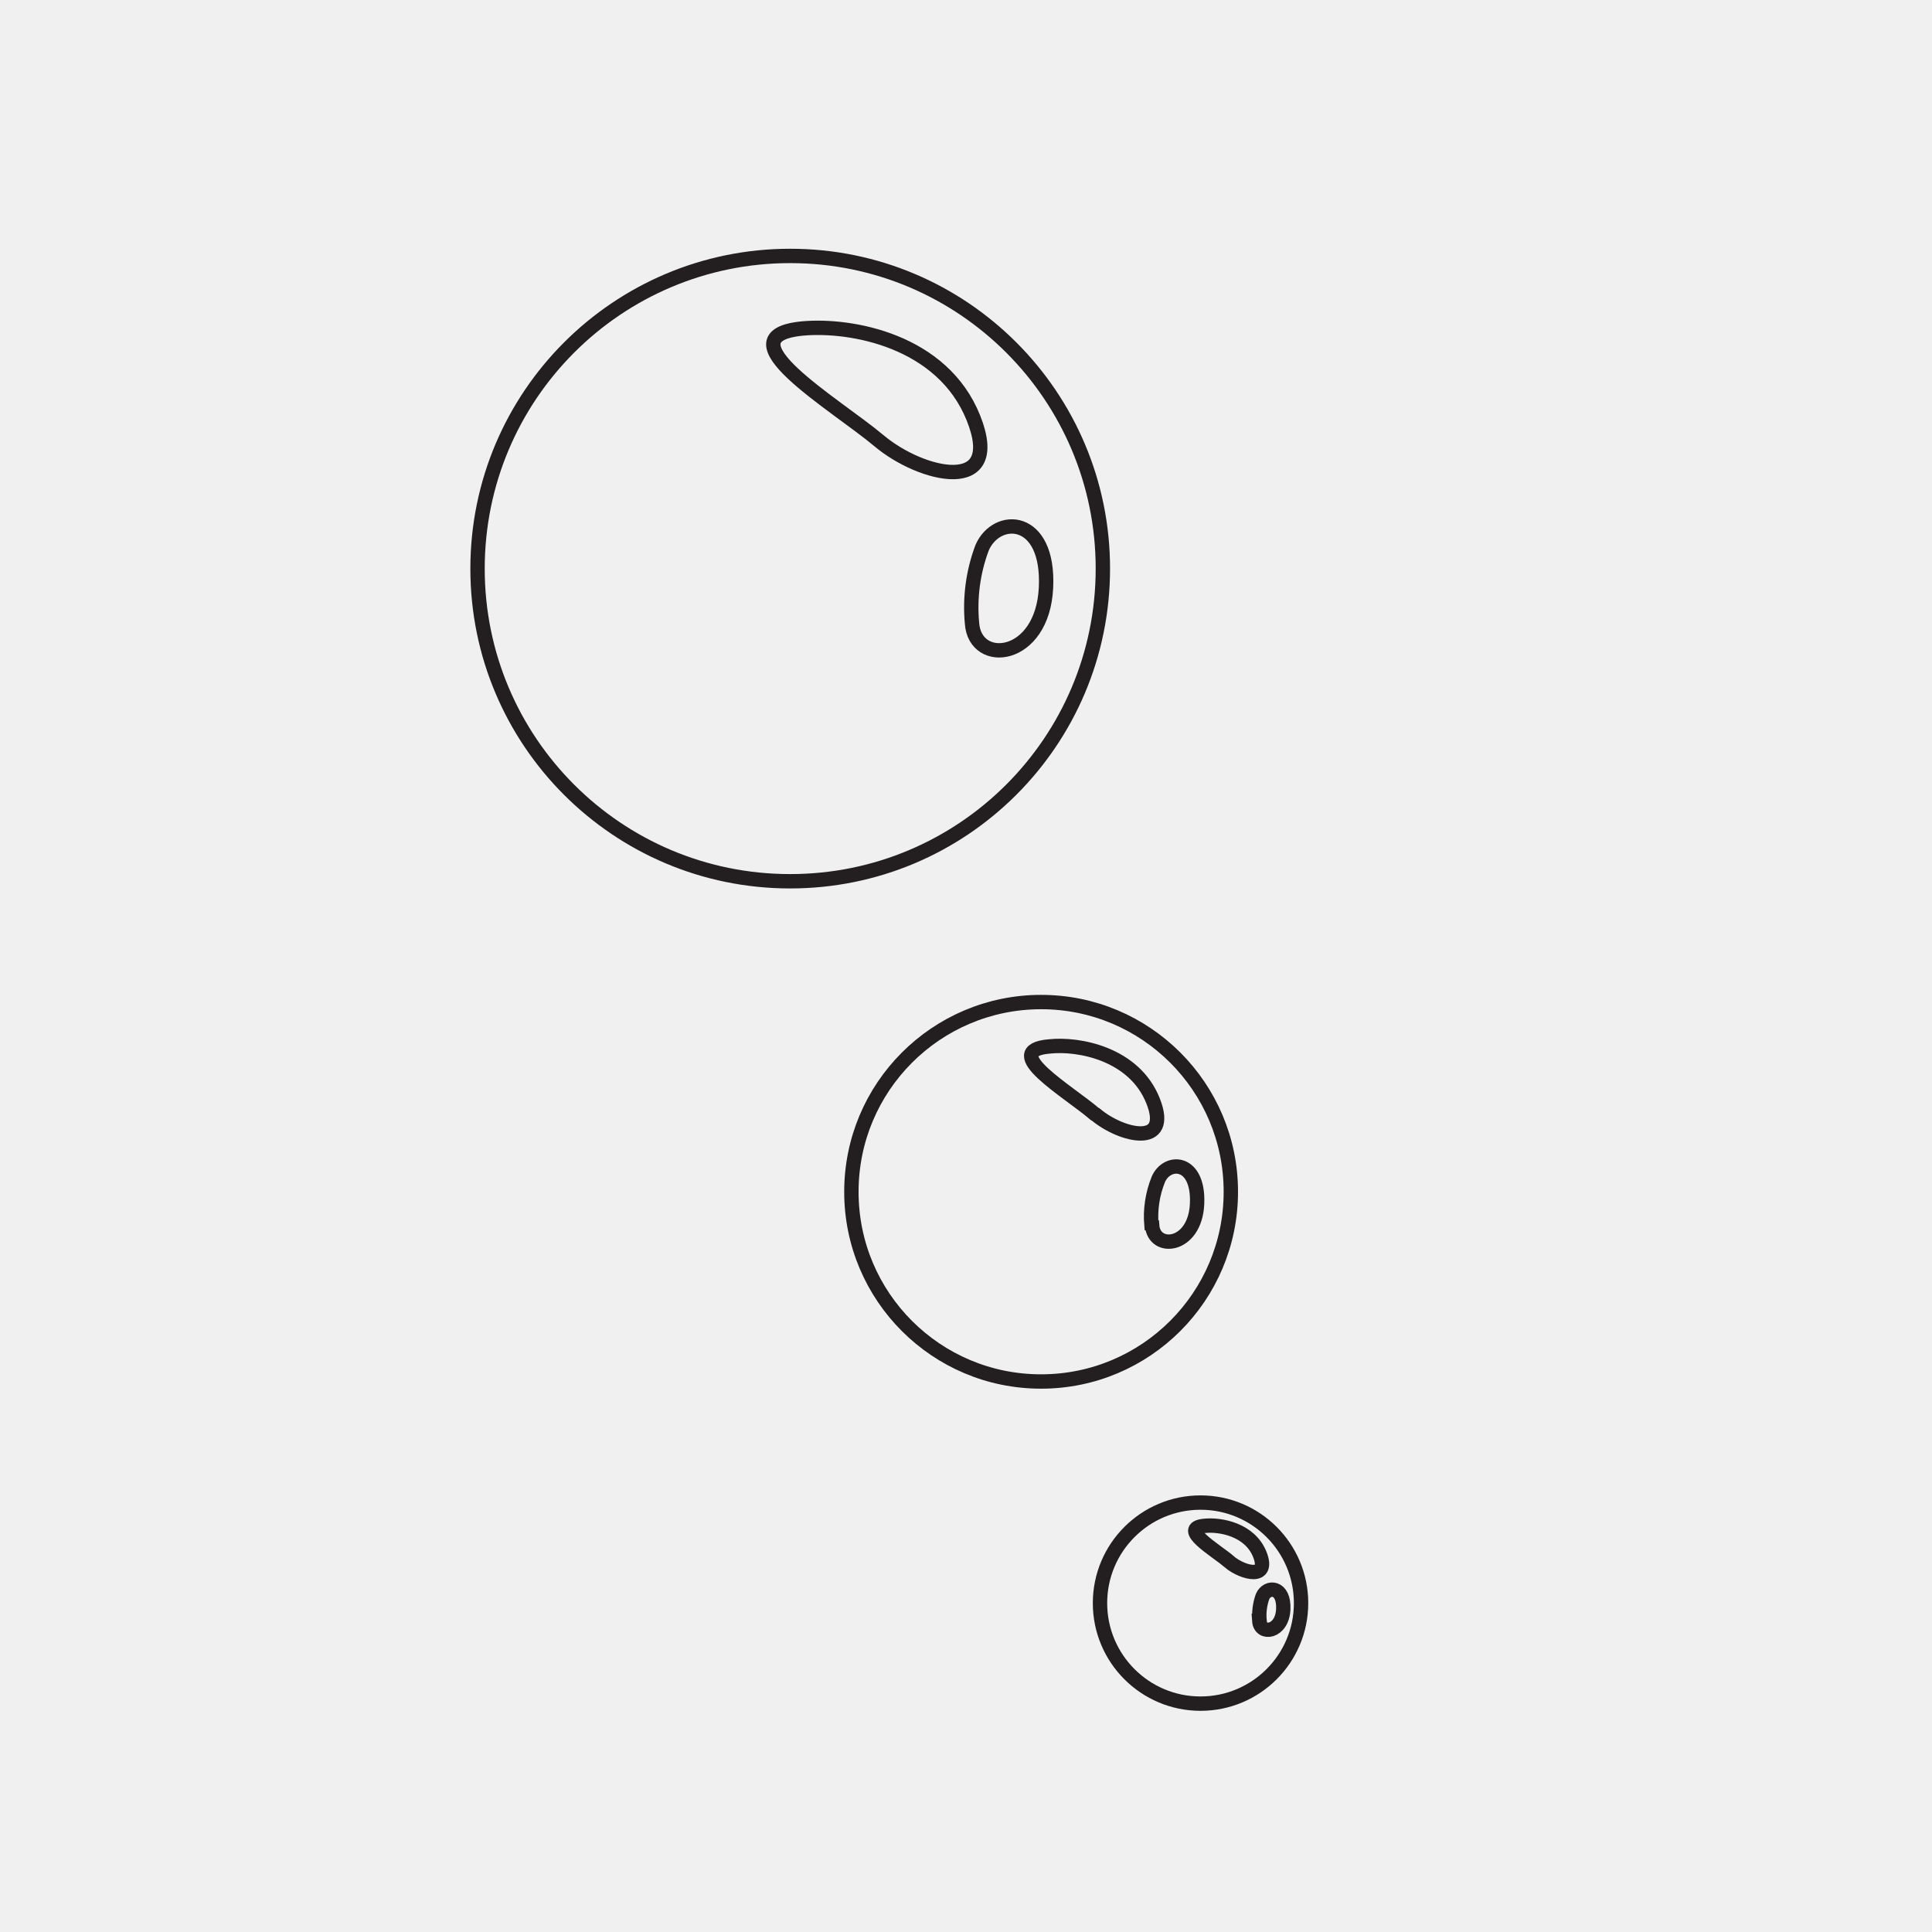
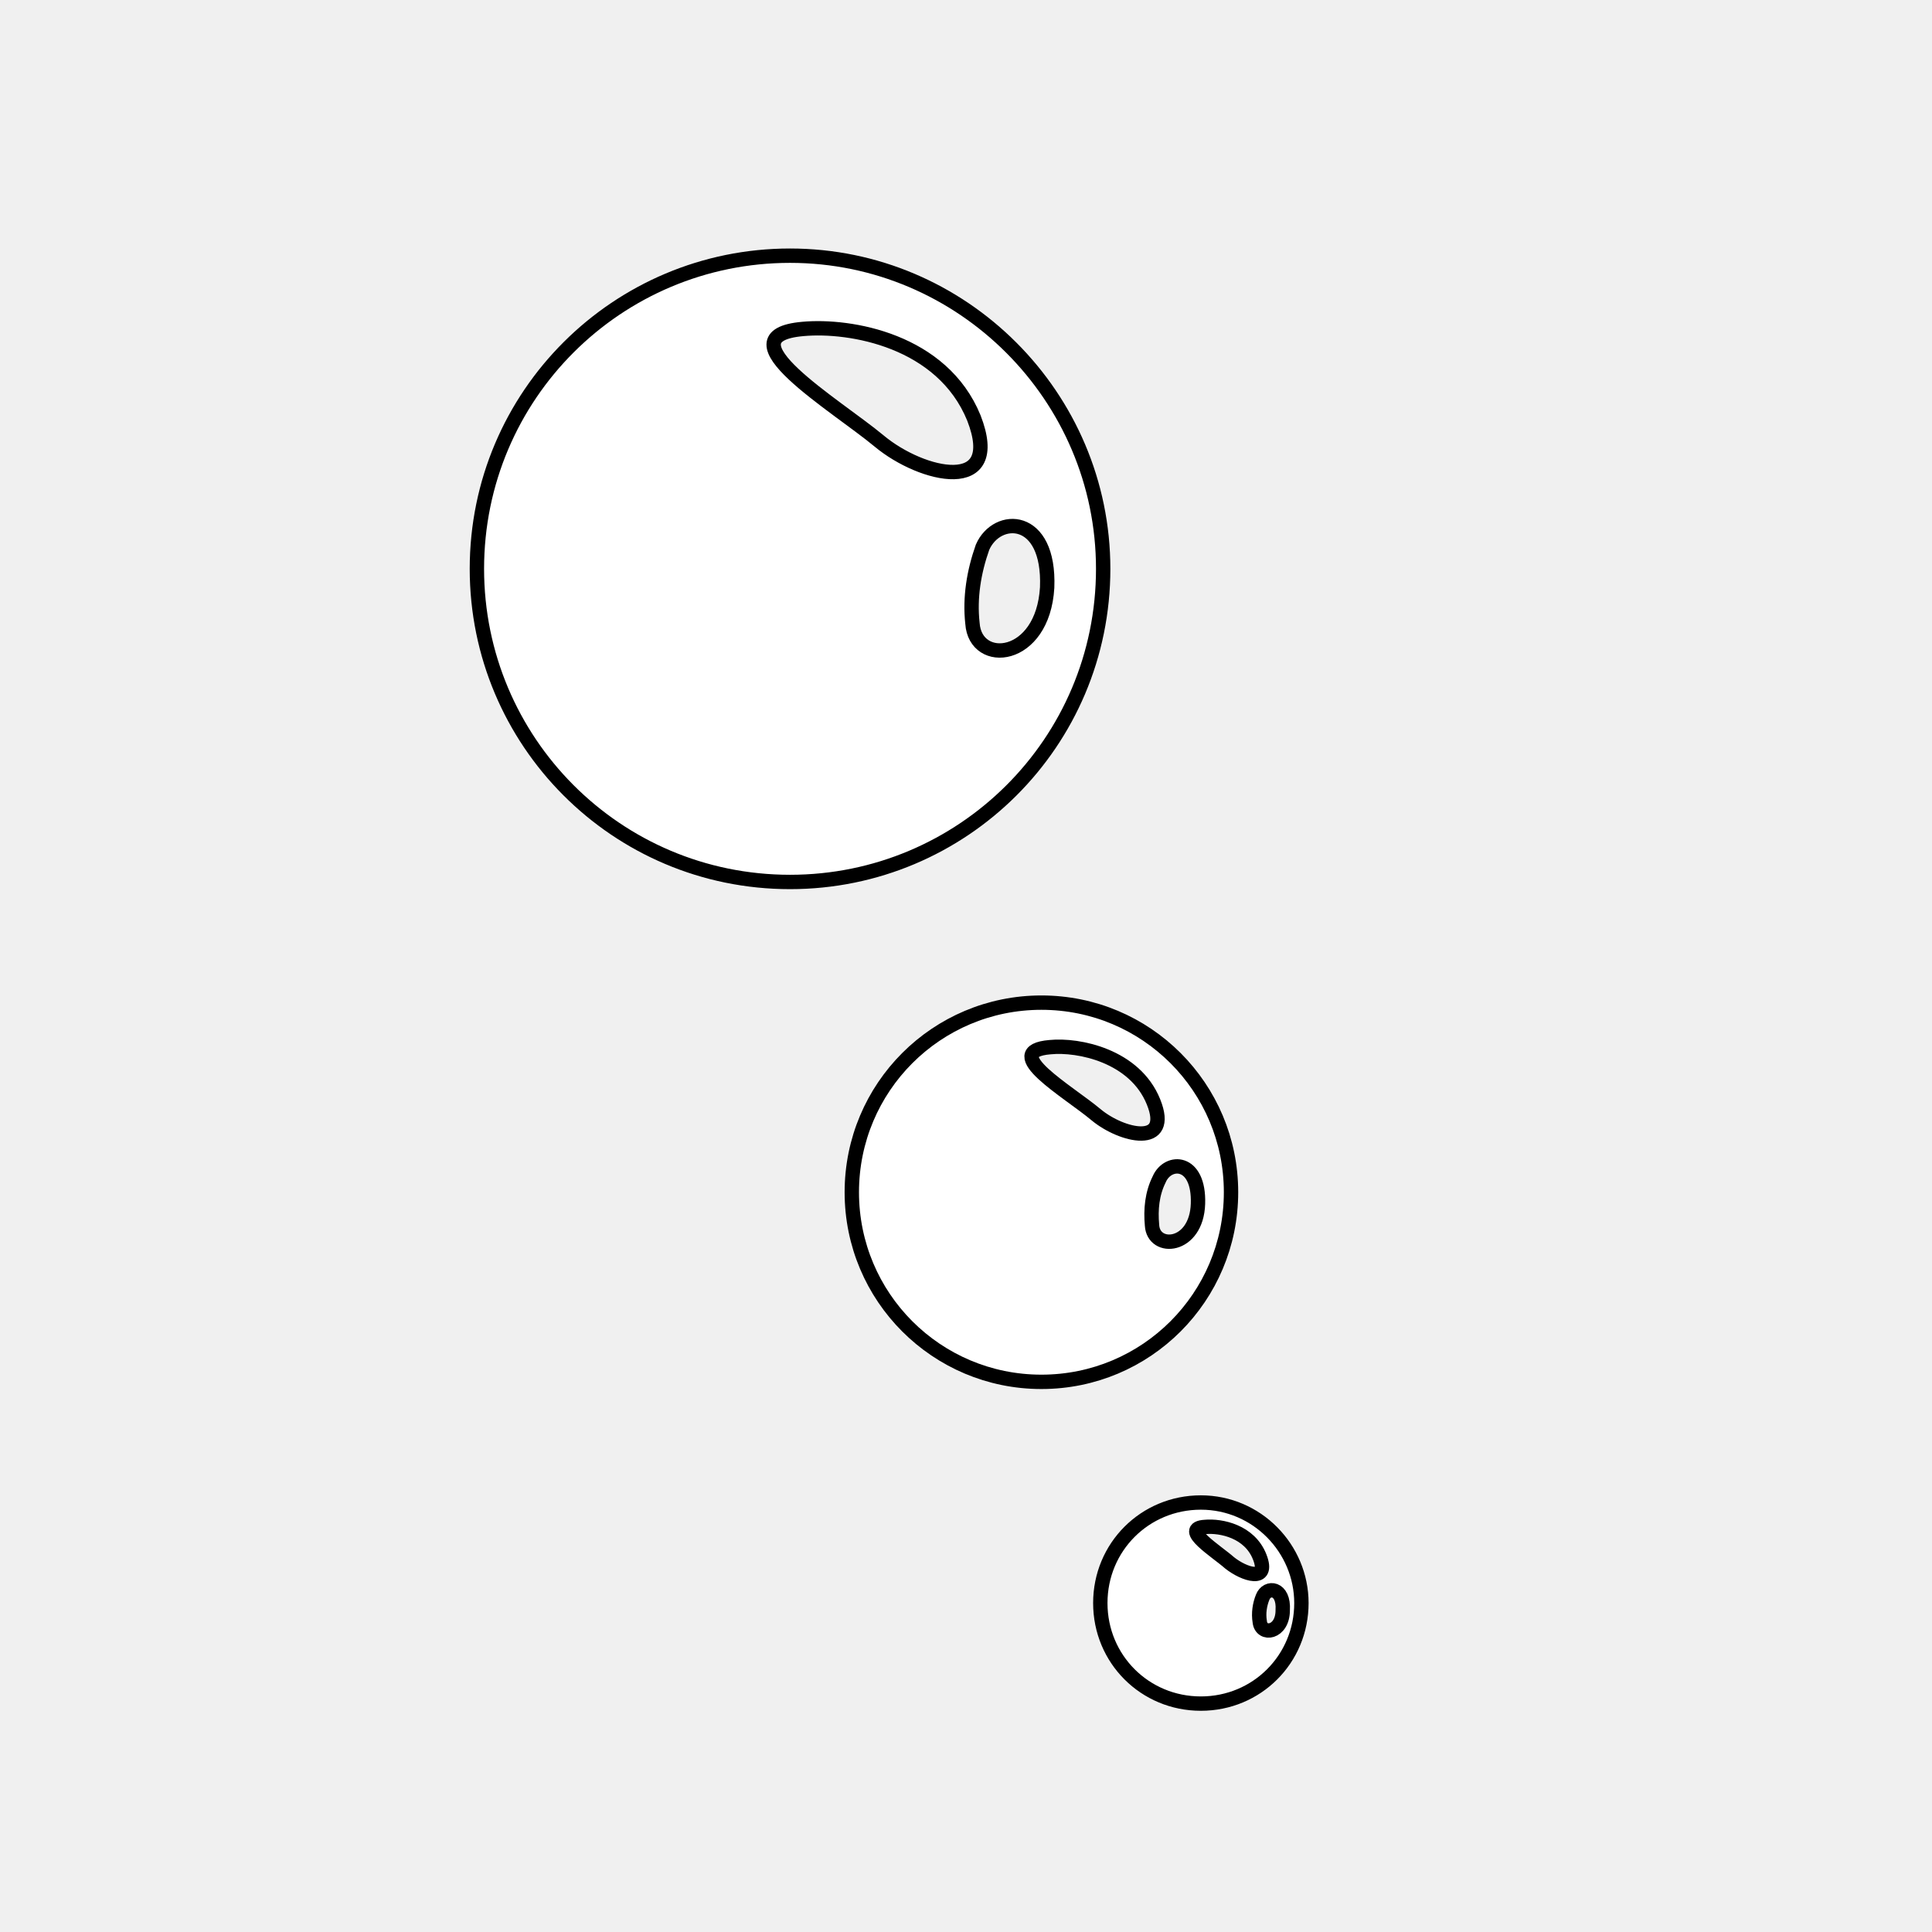
- <svg xmlns="http://www.w3.org/2000/svg" id="Layer_1" data-name="Layer 1" viewBox="0 0 134.52 134.52">
-   <defs>
-     <style>.cls-1{fill:none;stroke:#231f20;stroke-miterlimit:10;}</style>
-   </defs>
-   <path class="cls-1" d="M59.28,83A13.21,13.21,0,1,1,72.49,96.19,13.2,13.2,0,0,1,59.28,83Zm17-5.41c1.82,1.53,5.31,2.33,4-.95s-5.18-4-7.21-3.78C69.49,73.16,74.41,76,76.23,77.57Zm3.94,7.73c.13,1.81,3,1.55,3.13-1.51s-2.09-3.11-2.7-1.69A6.94,6.94,0,0,0,80.17,85.3Z" />
-   <path class="cls-1" d="M76.59,111.62a7,7,0,1,1,7,7A7,7,0,0,1,76.59,111.62Zm9-2.87c1,.81,2.82,1.24,2.13-.51s-2.76-2.11-3.84-2C82,106.4,84.64,107.93,85.61,108.75Zm2.09,4.11c.07,1,1.59.82,1.67-.8s-1.11-1.66-1.44-.9A3.89,3.89,0,0,0,87.7,112.86Z" />
-   <path class="cls-1" d="M33.25,39.59A21.77,21.77,0,1,1,55,61.36,21.76,21.76,0,0,1,33.25,39.59Zm27.93-8.92c3,2.53,8.76,3.85,6.6-1.56s-8.54-6.54-11.88-6.24C50.07,23.41,58.18,28.15,61.18,30.67Zm6.5,12.74c.21,3,4.91,2.55,5.15-2.49s-3.44-5.12-4.45-2.78A11.83,11.83,0,0,0,67.68,43.41Z" />
+ <svg xmlns="http://www.w3.org/2000/svg" version="1.1" id="Layer_1" x="0px" y="0px" viewBox="0 0 134.5 134.5" style="enable-background:new 0 0 134.5 134.5;" xml:space="preserve">
+   <style type="text/css">
+ 	.st0{fill:#FFFFFF;stroke:#000000;stroke-miterlimit:10;}
+ </style>
+   <path class="st0" d="M59.3,83c0-7.3,5.9-13.2,13.2-13.2c7.3,0,13.2,5.9,13.2,13.2c0,7.3-5.9,13.2-13.2,13.2c0,0,0,0,0,0  C65.2,96.2,59.3,90.3,59.3,83L59.3,83z M76.3,77.6c1.8,1.5,5.3,2.3,4-0.9s-5.2-4-7.2-3.8C69.5,73.2,74.4,76,76.3,77.6L76.3,77.6z   M80.2,85.3c0.1,1.8,3.1,1.6,3.2-1.5s-2.1-3.1-2.7-1.7C80.2,83.1,80.1,84.2,80.2,85.3L80.2,85.3z" />
+   <path class="st0" d="M83.6,104.6c-3.9,0-7,3.1-7,7c0,3.9,3.1,7,7,7c3.9,0,7-3.1,7-7C90.6,107.8,87.5,104.6,83.6,104.6z M85.6,108.8  L85.6,108.8c-0.9-0.8-3.5-2.4-1.7-2.5c1.1-0.1,3.1,0.3,3.8,2.1S86.6,109.6,85.6,108.8z M87.7,112.9c-0.1-0.6,0-1.2,0.2-1.7  c0.3-0.8,1.5-0.7,1.4,0.9C89.3,113.7,87.8,113.9,87.7,112.9z" />
+   <path class="st0" d="M55,17.8c-12,0-21.8,9.7-21.8,21.8c0,12,9.7,21.8,21.8,21.8c0,0,0,0,0,0c12,0,21.8-9.7,21.8-21.8  C76.8,27.6,67,17.8,55,17.8z M61.2,30.7c-3-2.5-11.1-7.3-5.3-7.8c3.3-0.3,9.7,0.8,11.9,6.2C69.9,34.5,64.2,33.2,61.2,30.7z   M67.7,43.4c-0.2-1.8,0.1-3.6,0.7-5.3c1-2.3,4.7-2.3,4.5,2.8C72.6,46,67.9,46.4,67.7,43.4z" />
</svg>
